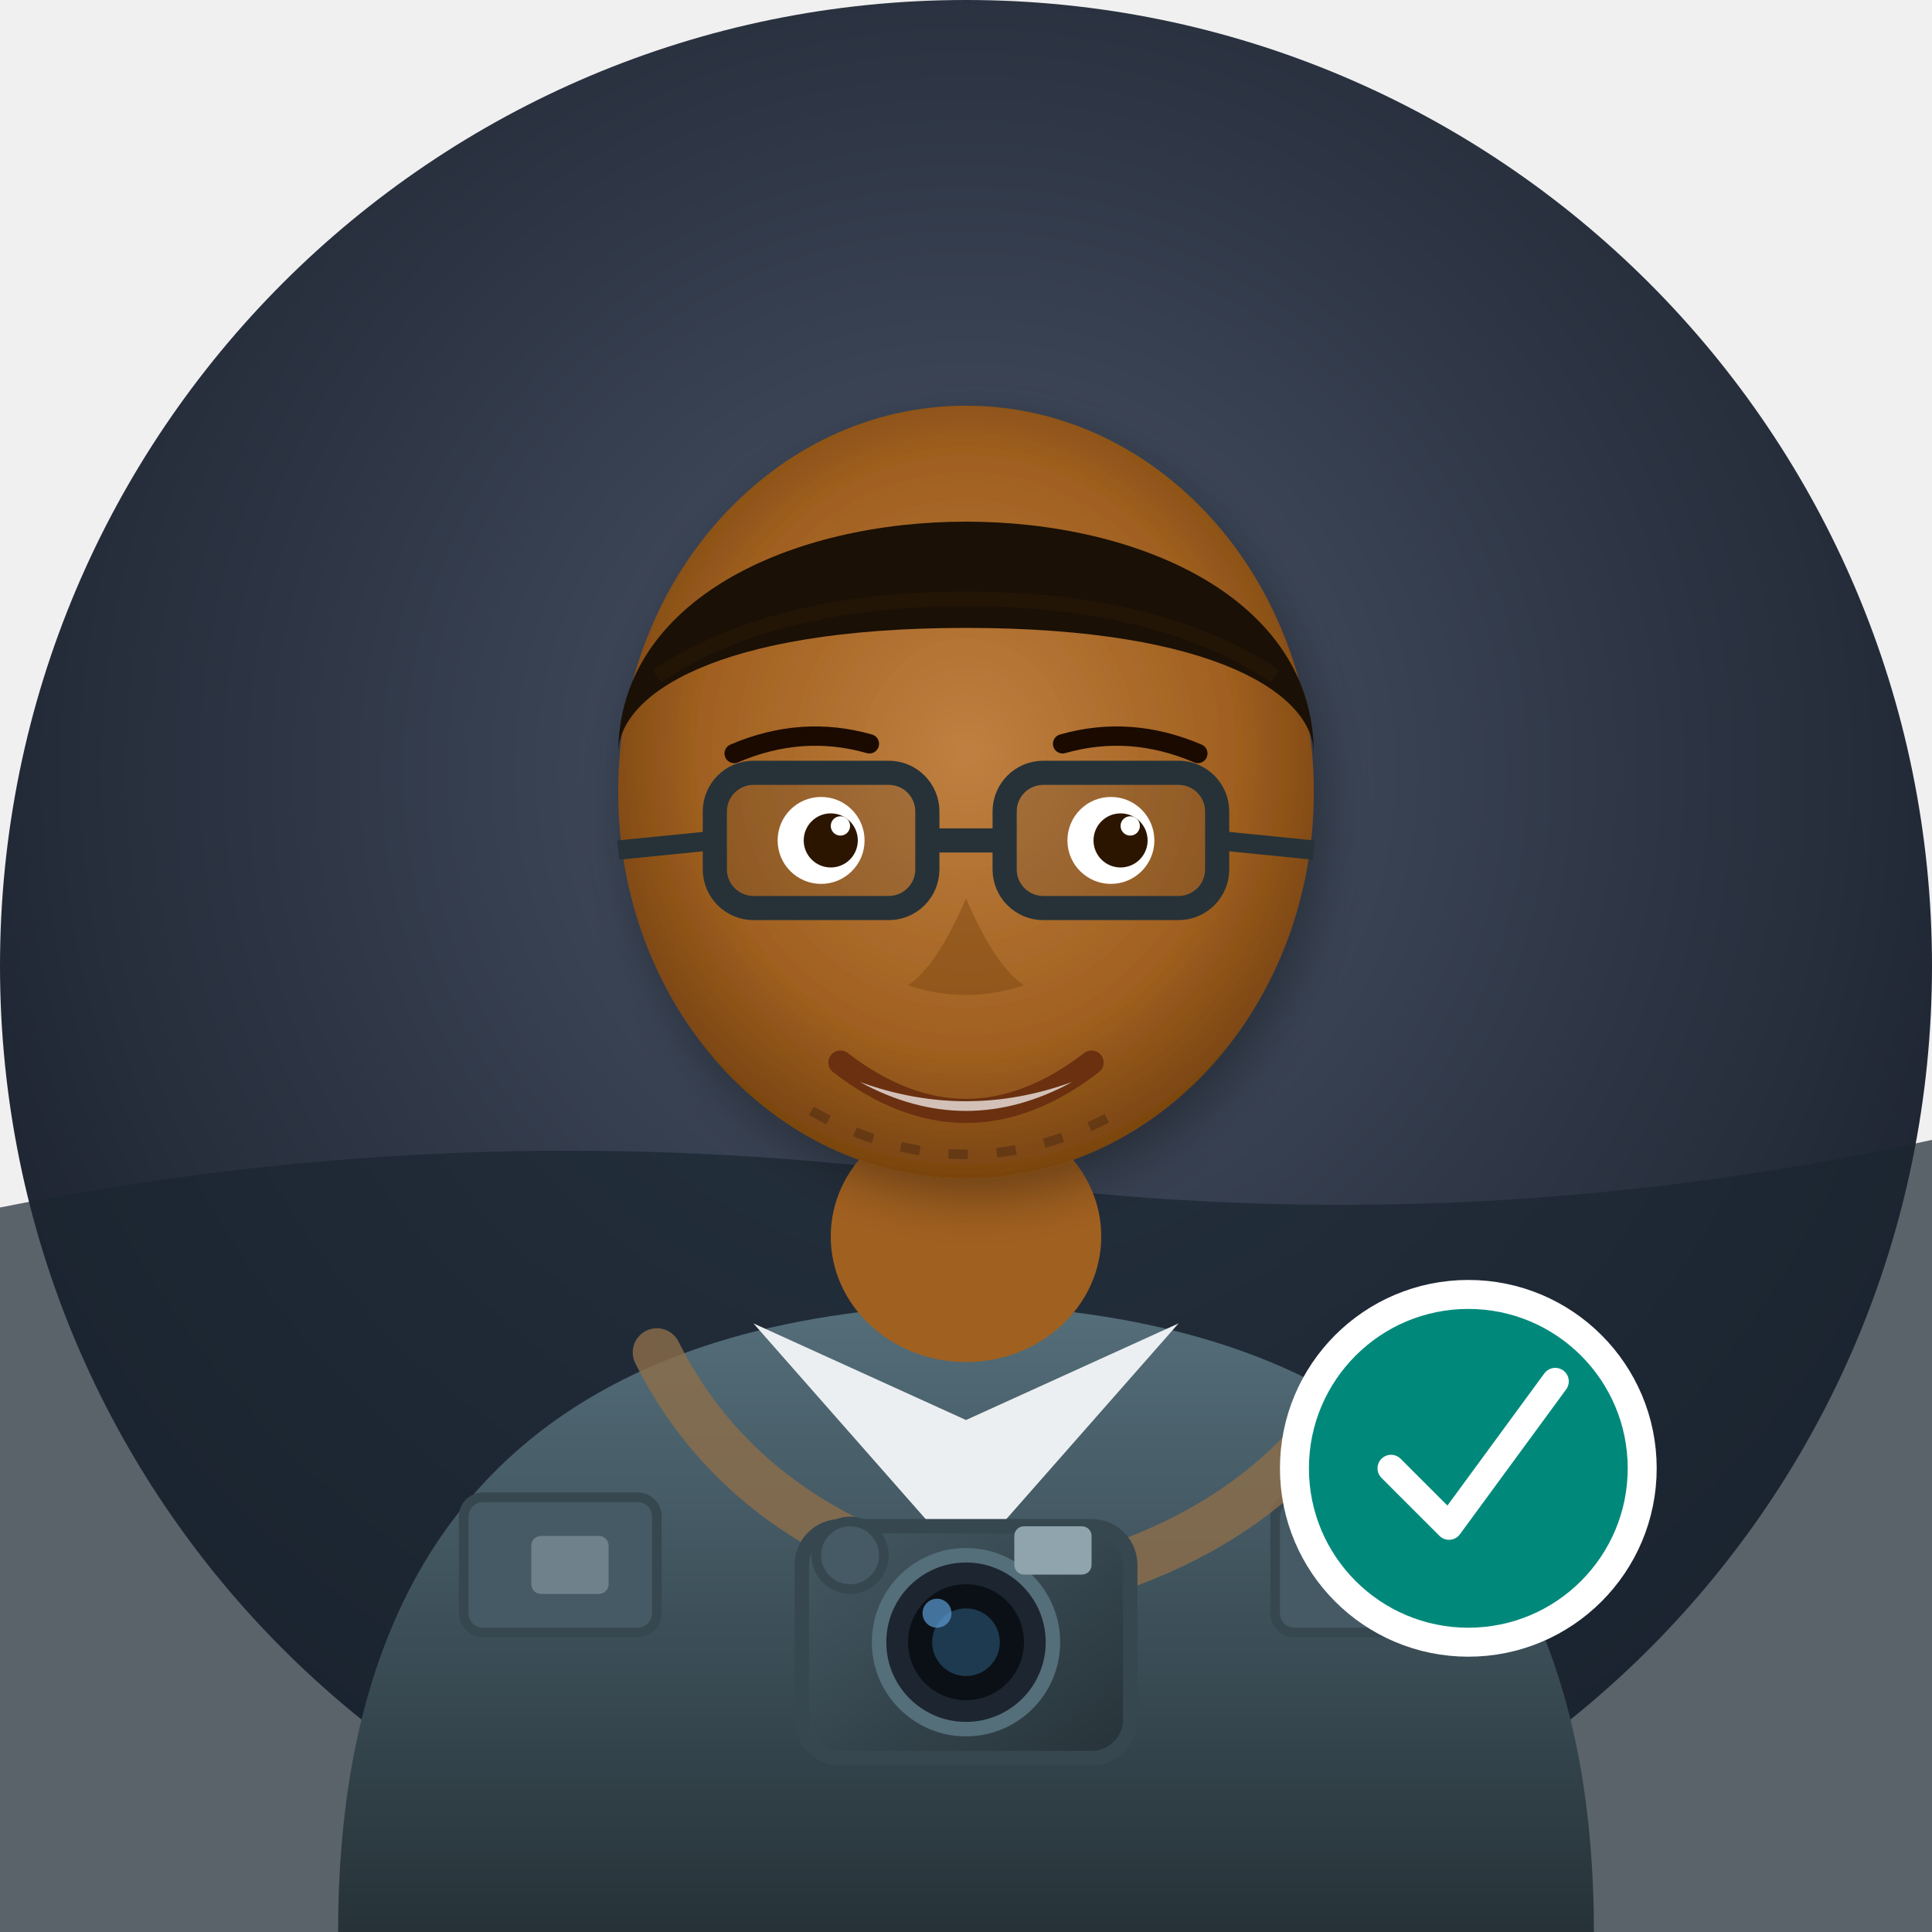
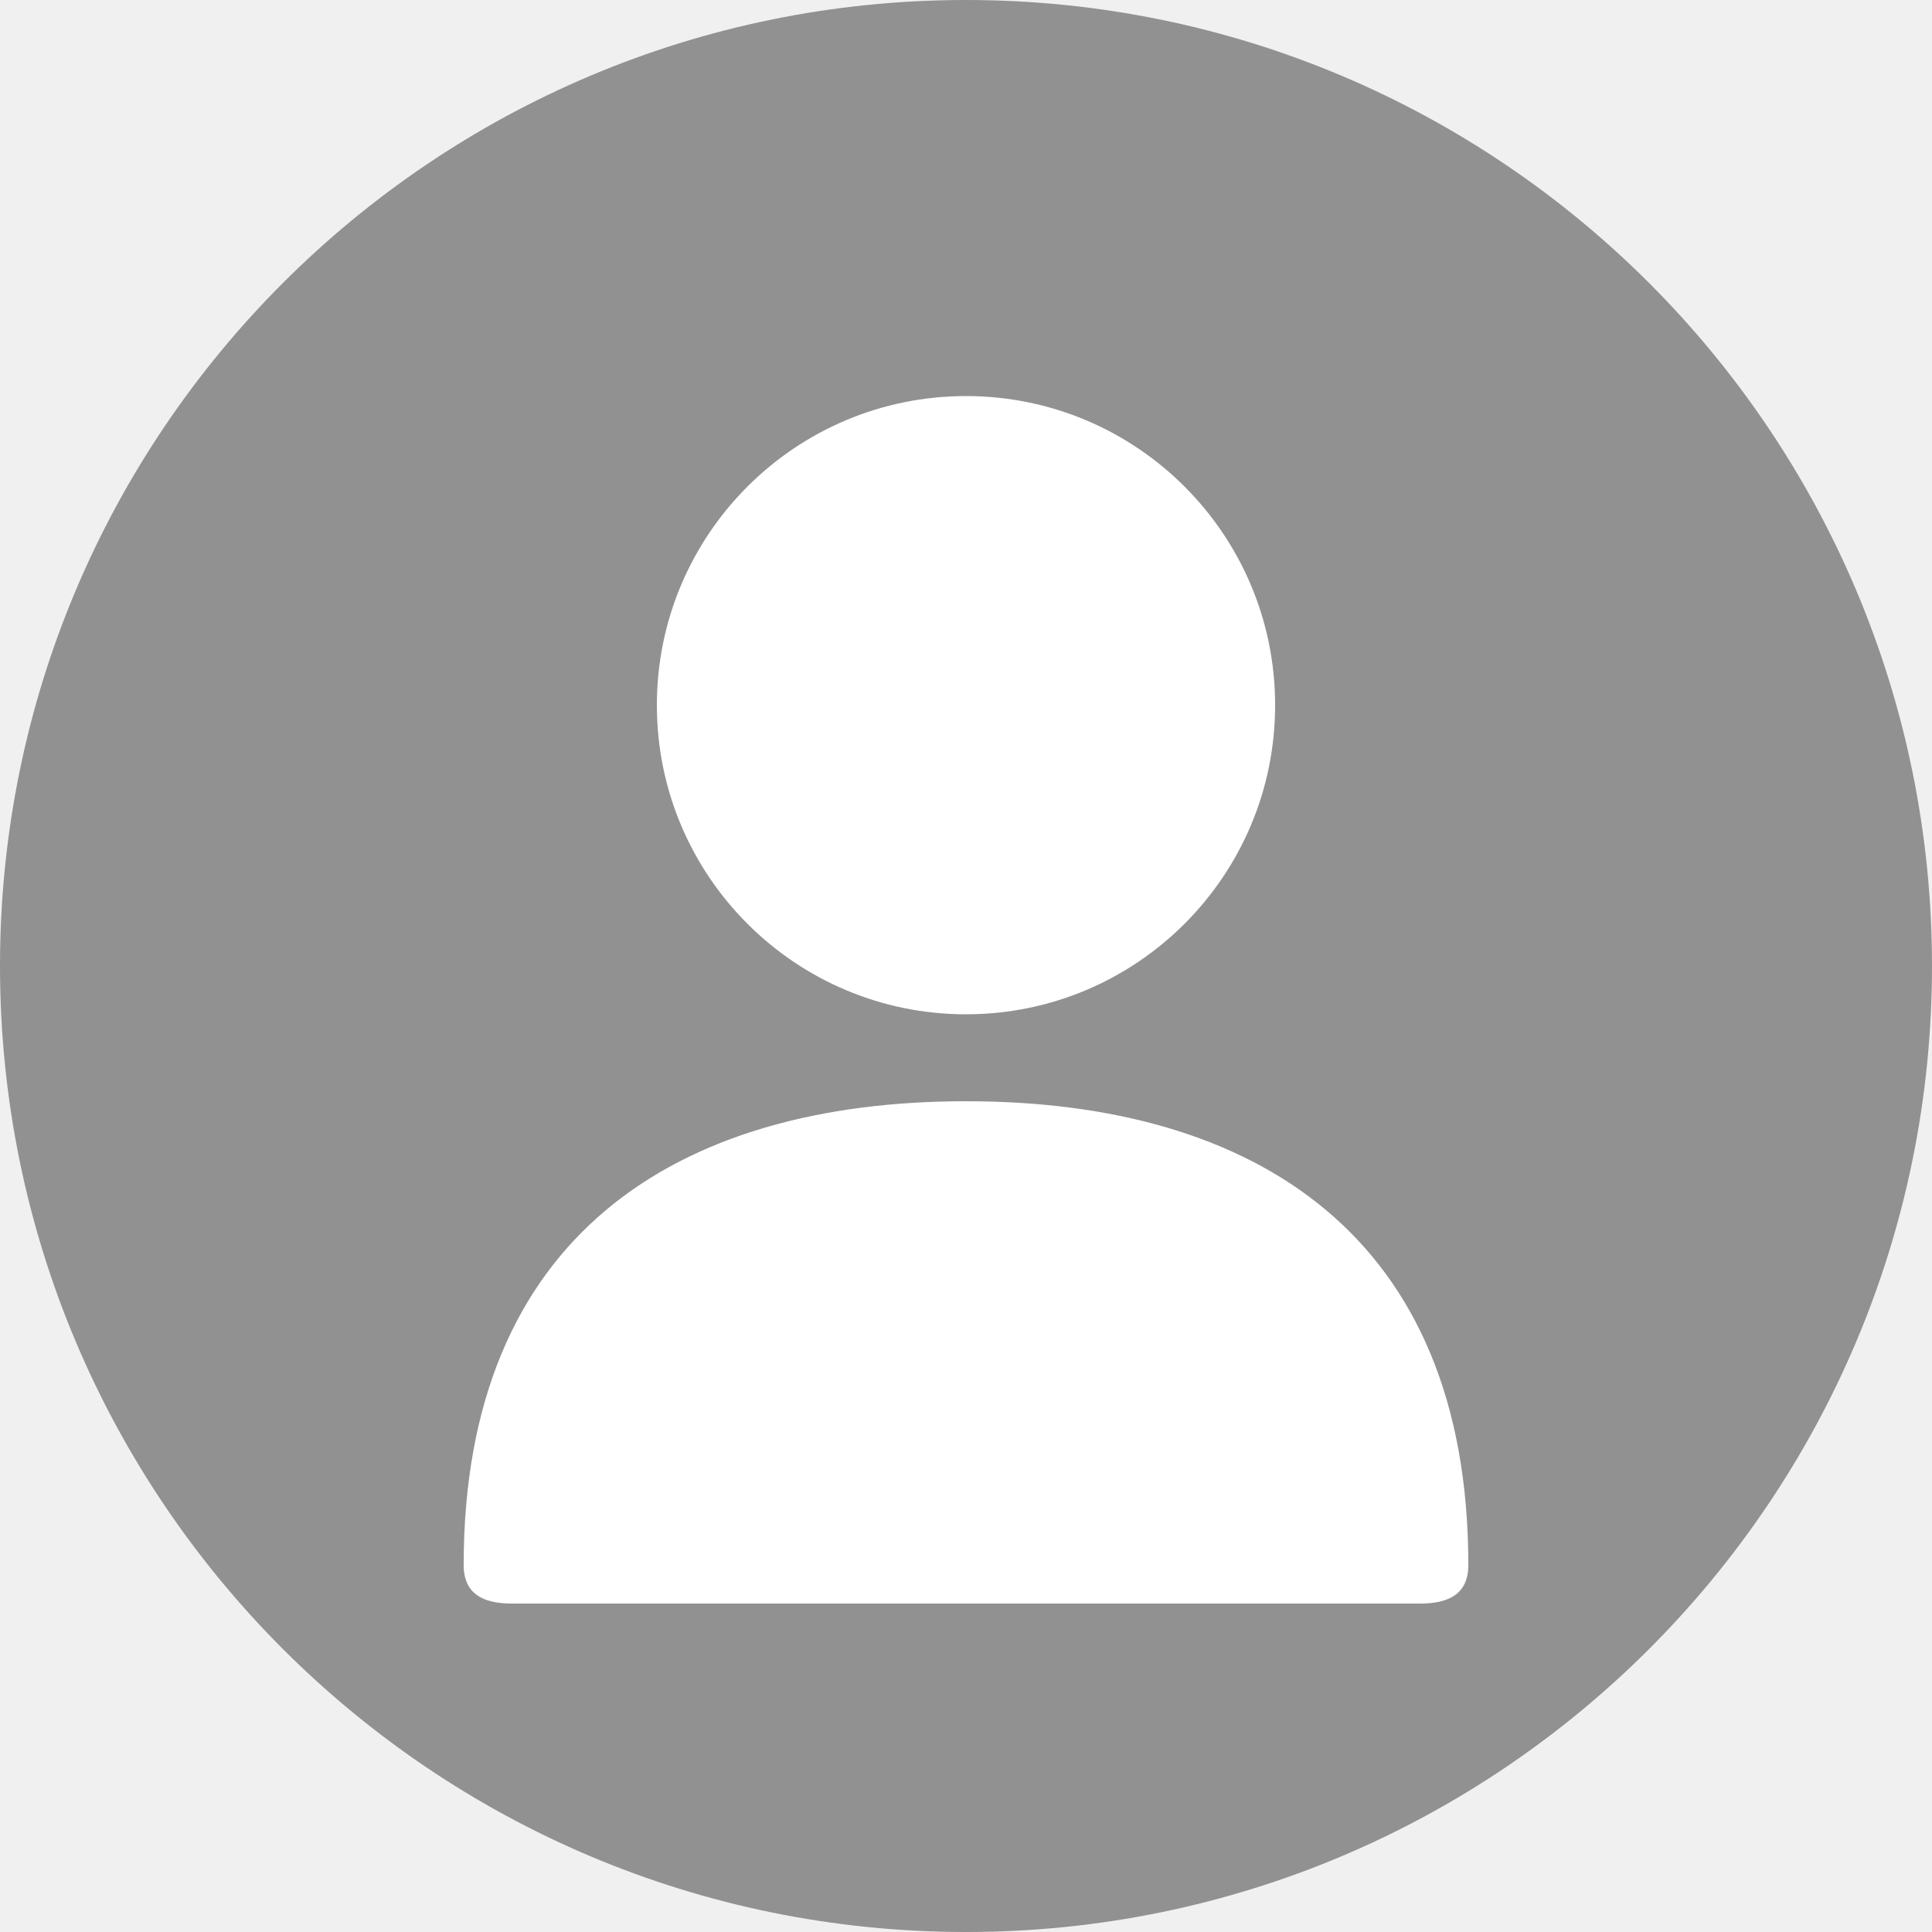
<svg xmlns="http://www.w3.org/2000/svg" viewBox="0 0 200 200" width="100%" height="100%">
-   <defs>
-     <radialGradient id="bgDedi2" cx="50%" cy="40%" r="60%">
-       <stop offset="0%" stop-color="#4A5568" />
-       <stop offset="100%" stop-color="#1A202C" />
-     </radialGradient>
-     <radialGradient id="skinDedi" cx="50%" cy="45%" r="55%">
-       <stop offset="0%" stop-color="#C08040" />
-       <stop offset="70%" stop-color="#A06020" />
-       <stop offset="100%" stop-color="#7A4510" />
-     </radialGradient>
-     <linearGradient id="jacketDedi" x1="0" y1="0" x2="0" y2="1">
-       <stop offset="0%" stop-color="#546E7A" />
-       <stop offset="100%" stop-color="#263238" />
-     </linearGradient>
-     <linearGradient id="cameraDedi" x1="0" y1="0" x2="1" y2="1">
-       <stop offset="0%" stop-color="#455A64" />
-       <stop offset="100%" stop-color="#263238" />
-     </linearGradient>
-     <filter id="face-shadow-d">
-       <feDropShadow dx="1" dy="2" stdDeviation="2.5" flood-color="#00000050" />
-     </filter>
-   </defs>
-   <circle cx="100" cy="100" r="100" fill="url(#bgDedi2)" />
-   <path d="M 0 125 Q 50 115, 100 122 T 200 118 L 200 200 L 0 200 Z" fill="#1A2530" opacity="0.7" />
-   <path d="M 35 200 C 35 150, 66 136, 100 135 C 134 136, 165 150, 165 200 Z" fill="url(#jacketDedi)" />
-   <rect x="48" y="155" width="20" height="14" rx="2" fill="#455A64" stroke="#37474F" stroke-width="1" />
-   <rect x="55" y="159" width="8" height="6" rx="1" fill="#B0BEC5" opacity="0.4" />
-   <rect x="132" y="155" width="20" height="14" rx="2" fill="#455A64" stroke="#37474F" stroke-width="1" />
-   <path d="M 78 137 L 100 162 L 122 137 L 100 147 Z" fill="#ECEFF1" />
-   <path d="M 68 140 Q 78 160, 105 165 Q 132 160, 142 140" stroke="#8D6E4A" stroke-width="5" stroke-linecap="round" fill="none" opacity="0.8" />
-   <ellipse cx="100" cy="128" rx="14" ry="13" fill="#A06020" />
-   <ellipse cx="100" cy="82" rx="36" ry="40" fill="url(#skinDedi)" filter="url(#face-shadow-d)" />
-   <path d="M 64 78 C 64 46, 136 46, 136 78 C 136 72, 126 65, 100 65 C 74 65, 64 72, 64 78 Z" fill="#1A1005" />
-   <path d="M 68 70 Q 80 62, 100 62 Q 120 62, 132 70" stroke="#2C1A08" stroke-width="1.5" fill="none" opacity="0.5" />
-   <rect x="74" y="80" width="22" height="14" rx="4" fill="none" stroke="#263238" stroke-width="2.5" />
-   <rect x="104" y="80" width="22" height="14" rx="4" fill="none" stroke="#263238" stroke-width="2.5" />
-   <line x1="96" y1="87" x2="104" y2="87" stroke="#263238" stroke-width="2.5" />
-   <line x1="74" y1="87" x2="64" y2="88" stroke="#263238" stroke-width="2" />
-   <line x1="126" y1="87" x2="136" y2="88" stroke="#263238" stroke-width="2" />
-   <rect x="75" y="81" width="20" height="12" rx="3" fill="#263238" opacity="0.15" />
-   <rect x="105" y="81" width="20" height="12" rx="3" fill="#263238" opacity="0.15" />
-   <ellipse cx="85" cy="87" rx="4.5" ry="4.5" fill="#FFFFFF" />
-   <ellipse cx="115" cy="87" rx="4.5" ry="4.5" fill="#FFFFFF" />
-   <circle cx="86" cy="87" r="2.8" fill="#2C1500" />
-   <circle cx="116" cy="87" r="2.8" fill="#2C1500" />
-   <circle cx="87" cy="85.5" r="1" fill="#FFFFFF" />
-   <circle cx="117" cy="85.5" r="1" fill="#FFFFFF" />
-   <path d="M 76 78 Q 83 75, 90 77" stroke="#1A0A00" stroke-width="2" stroke-linecap="round" fill="none" />
-   <path d="M 110 77 Q 117 75, 124 78" stroke="#1A0A00" stroke-width="2" stroke-linecap="round" fill="none" />
-   <path d="M 100 93 Q 97 100, 94 102 Q 100 104, 106 102 Q 103 100, 100 93 Z" fill="#7A4510" opacity="0.45" />
-   <path d="M 87 110 Q 100 120, 113 110" stroke="#6A3010" stroke-width="2.5" stroke-linecap="round" fill="none" />
-   <path d="M 89 112 Q 100 118, 111 112 Q 100 116, 89 112 Z" fill="#FFFFFF" opacity="0.7" />
-   <path d="M 84 115 Q 100 124, 116 115" stroke="#3C2010" stroke-width="1" fill="none" opacity="0.4" stroke-dasharray="2,3" />
-   <rect x="83" y="158" width="34" height="24" rx="4" fill="url(#cameraDedi)" stroke="#37474F" stroke-width="1.5" />
-   <circle cx="100" cy="170" r="9" fill="#1C2530" stroke="#546E7A" stroke-width="1.5" />
-   <circle cx="100" cy="170" r="6" fill="#0A1015" />
-   <circle cx="100" cy="170" r="3.5" fill="#1E3A50" />
-   <circle cx="97" cy="167" r="1.5" fill="#5B9BD5" opacity="0.7" />
-   <circle cx="88" cy="161" r="3.5" fill="#455A64" stroke="#37474F" stroke-width="1" />
-   <rect x="105" y="158" width="8" height="5" rx="1" fill="#90A4AE" />
-   <circle cx="152" cy="152" r="18" fill="#00897B" stroke="#FFFFFF" stroke-width="3" />
-   <path d="M 144 152 L 150 158 L 161 143" stroke="#FFFFFF" stroke-width="2.8" stroke-linecap="round" stroke-linejoin="round" fill="none" />
+   <circle cx="100" cy="100" r="100" fill="#919191" />
+   <circle cx="100" cy="73" r="32" fill="#FFFFFF" />
+   <path d="M 48 162 C 48 128, 70 114, 100 114 C 130 114, 152 128, 152 162 C 152 165, 150 166, 147 166 L 53 166 C 50 166, 48 165, 48 162 Z" fill="#FFFFFF" />
</svg>
